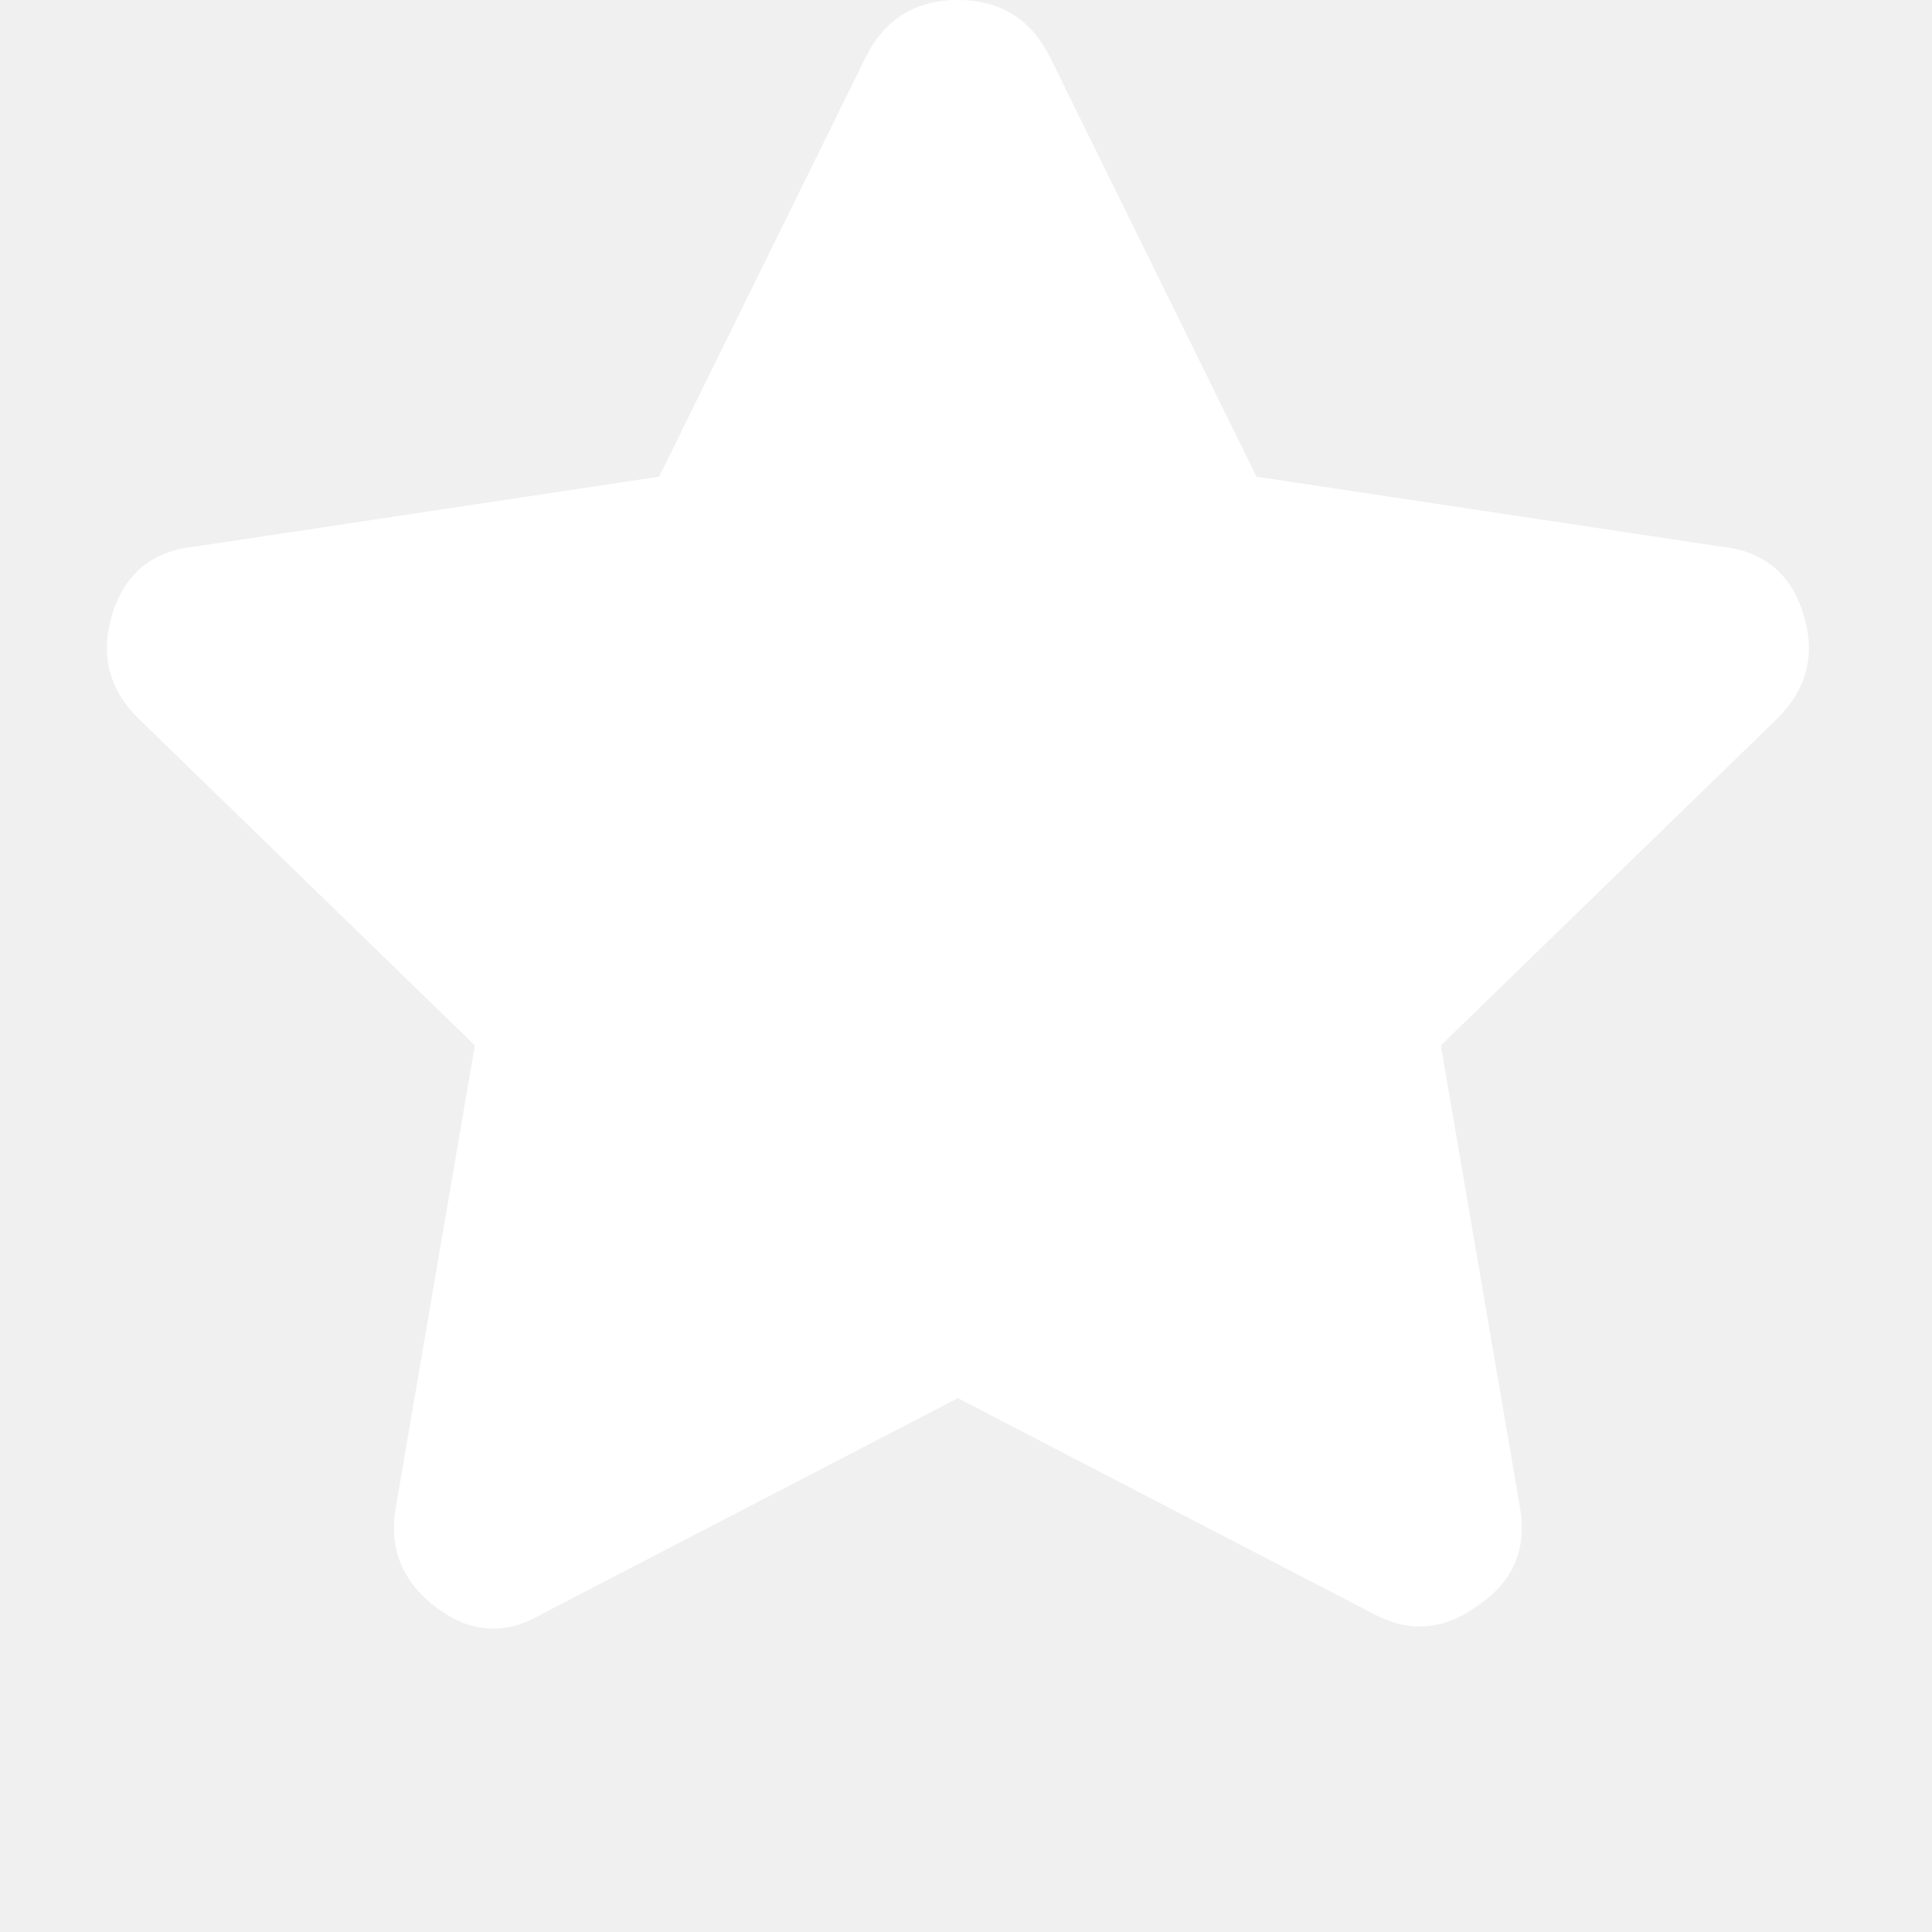
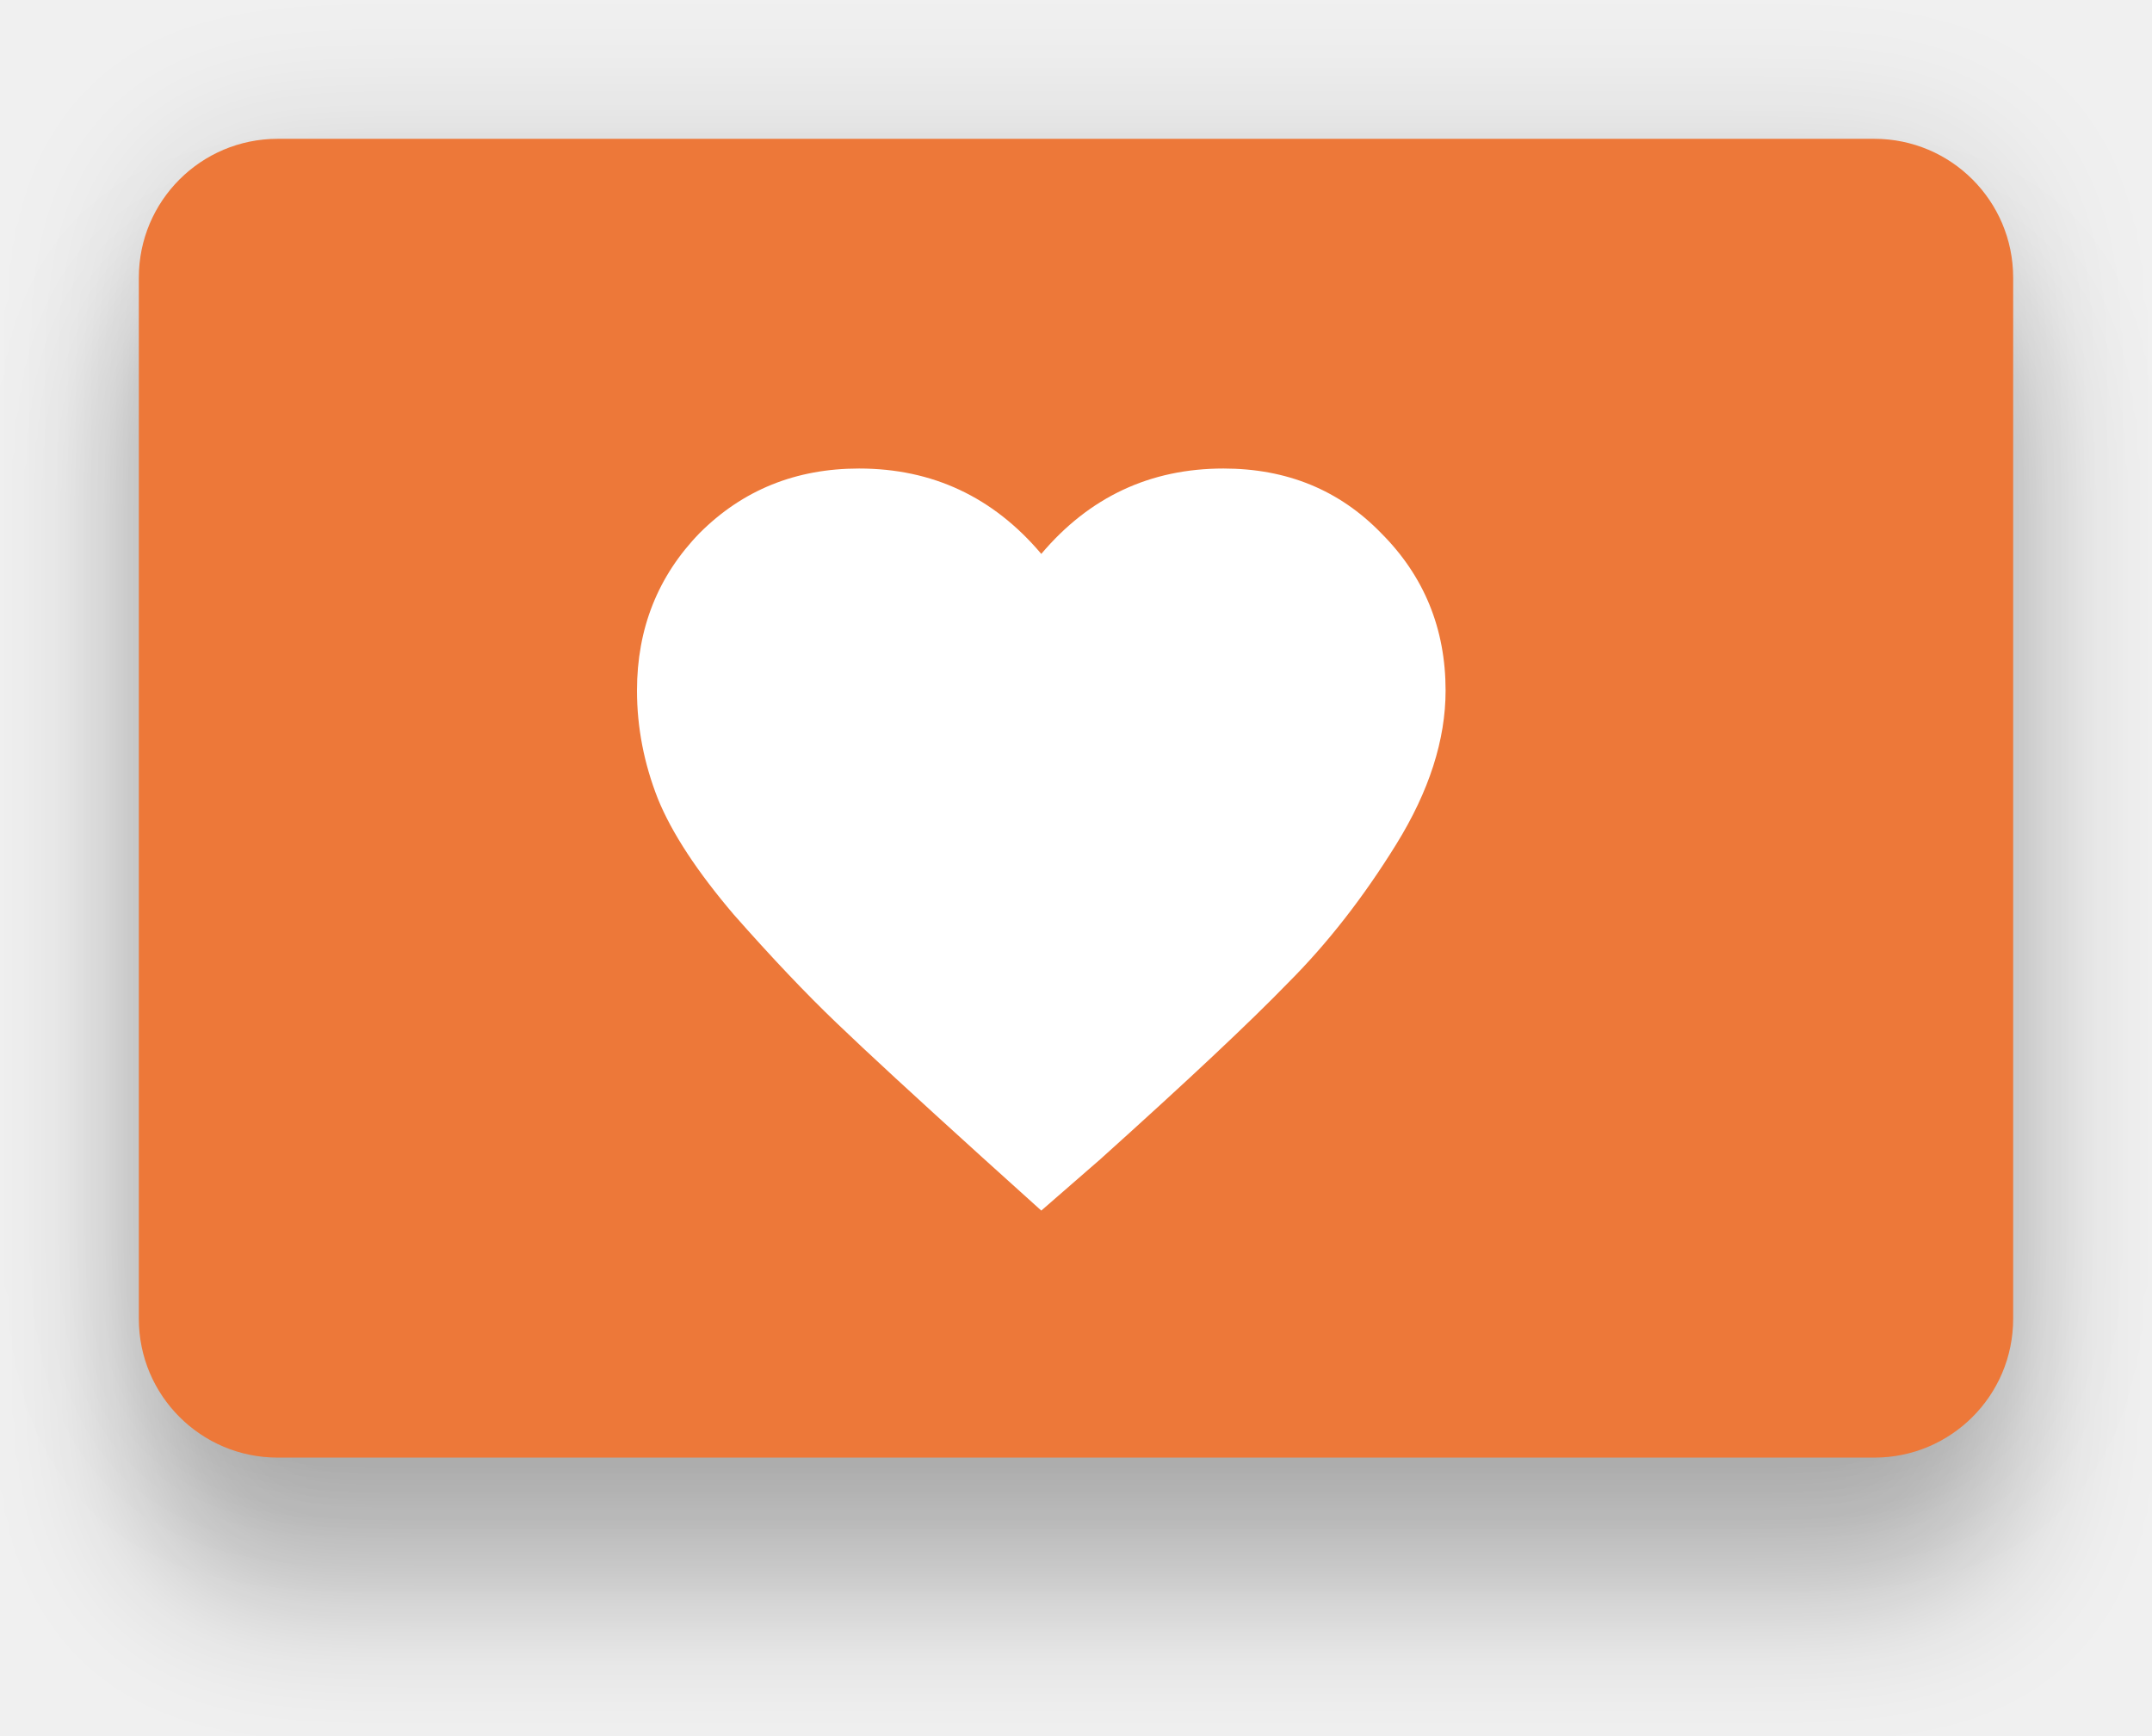
- <svg xmlns="http://www.w3.org/2000/svg" width="19" height="19" viewBox="0 0 19 19" fill="none">
-   <path d="M8.514 0.562C8.701 0.188 9.003 0 9.42 0C9.837 0 10.139 0.188 10.326 0.562L12.357 4.688L16.92 5.375C17.337 5.417 17.608 5.635 17.733 6.031C17.858 6.427 17.774 6.771 17.483 7.062L14.17 10.281L14.951 14.844C15.014 15.24 14.878 15.552 14.545 15.781C14.212 16.031 13.868 16.062 13.514 15.875L9.42 13.75L5.326 15.875C4.972 16.083 4.628 16.062 4.295 15.812C3.962 15.562 3.826 15.24 3.889 14.844L4.67 10.281L1.357 7.062C1.066 6.771 0.983 6.427 1.107 6.031C1.232 5.635 1.503 5.417 1.92 5.375L6.482 4.688L8.514 0.562Z" fill="white" />
+ <svg xmlns="http://www.w3.org/2000/svg" width="31" height="25" viewBox="0 0 31 25" fill="none">
+   <g filter="url(#filter0_dd_316_905)">
+     <path fill-rule="evenodd" clip-rule="evenodd" d="M4 2C2.895 2 2 2.895 2 4V19C2 20.105 2.895 21 4 21H27C28.105 21 29 20.105 29 19V4C29 2.895 28.105 2 27 2H4Z" fill="#ED7839" />
+   </g>
+   <path d="M15 17.441L14.152 16.676C13.186 15.801 12.484 15.154 12.047 14.734C11.609 14.315 11.117 13.796 10.57 13.176C10.042 12.556 9.677 12 9.477 11.508C9.276 10.997 9.176 10.478 9.176 9.949C9.176 9.056 9.477 8.299 10.078 7.68C10.698 7.06 11.463 6.75 12.375 6.75C13.432 6.75 14.307 7.16 15 7.98C15.693 7.16 16.568 6.75 17.625 6.75C18.537 6.75 19.293 7.06 19.895 7.68C20.514 8.299 20.824 9.056 20.824 9.949C20.824 10.66 20.587 11.398 20.113 12.164C19.639 12.93 19.12 13.595 18.555 14.16C18.008 14.725 17.105 15.573 15.848 16.703L15 17.441Z" fill="white" />
+   <defs>
+     <filter id="filter0_dd_316_905" x="0" y="0" width="31" height="25" filterUnits="userSpaceOnUse" color-interpolation-filters="sRGB">
+       <feFlood flood-opacity="0" result="BackgroundImageFix" />
+       <feColorMatrix in="SourceAlpha" type="matrix" values="0 0 0 0 0 0 0 0 0 0 0 0 0 0 0 0 0 0 127 0" result="hardAlpha" />
+       <feOffset dy="2" />
+       <feGaussianBlur stdDeviation="1" />
+       <feColorMatrix type="matrix" values="0 0 0 0 0 0 0 0 0 0 0 0 0 0 0 0 0 0 0.24 0" />
+       <feBlend mode="normal" in2="BackgroundImageFix" result="effect1_dropShadow_316_905" />
+       <feColorMatrix in="SourceAlpha" type="matrix" values="0 0 0 0 0 0 0 0 0 0 0 0 0 0 0 0 0 0 127 0" result="hardAlpha" />
+       <feOffset />
+       <feGaussianBlur stdDeviation="1" />
+       <feColorMatrix type="matrix" values="0 0 0 0 0 0 0 0 0 0 0 0 0 0 0 0 0 0 0.12 0" />
+       <feBlend mode="normal" in2="effect1_dropShadow_316_905" result="effect2_dropShadow_316_905" />
+       <feBlend mode="normal" in="SourceGraphic" in2="effect2_dropShadow_316_905" result="shape" />
+     </filter>
+   </defs>
</svg>
